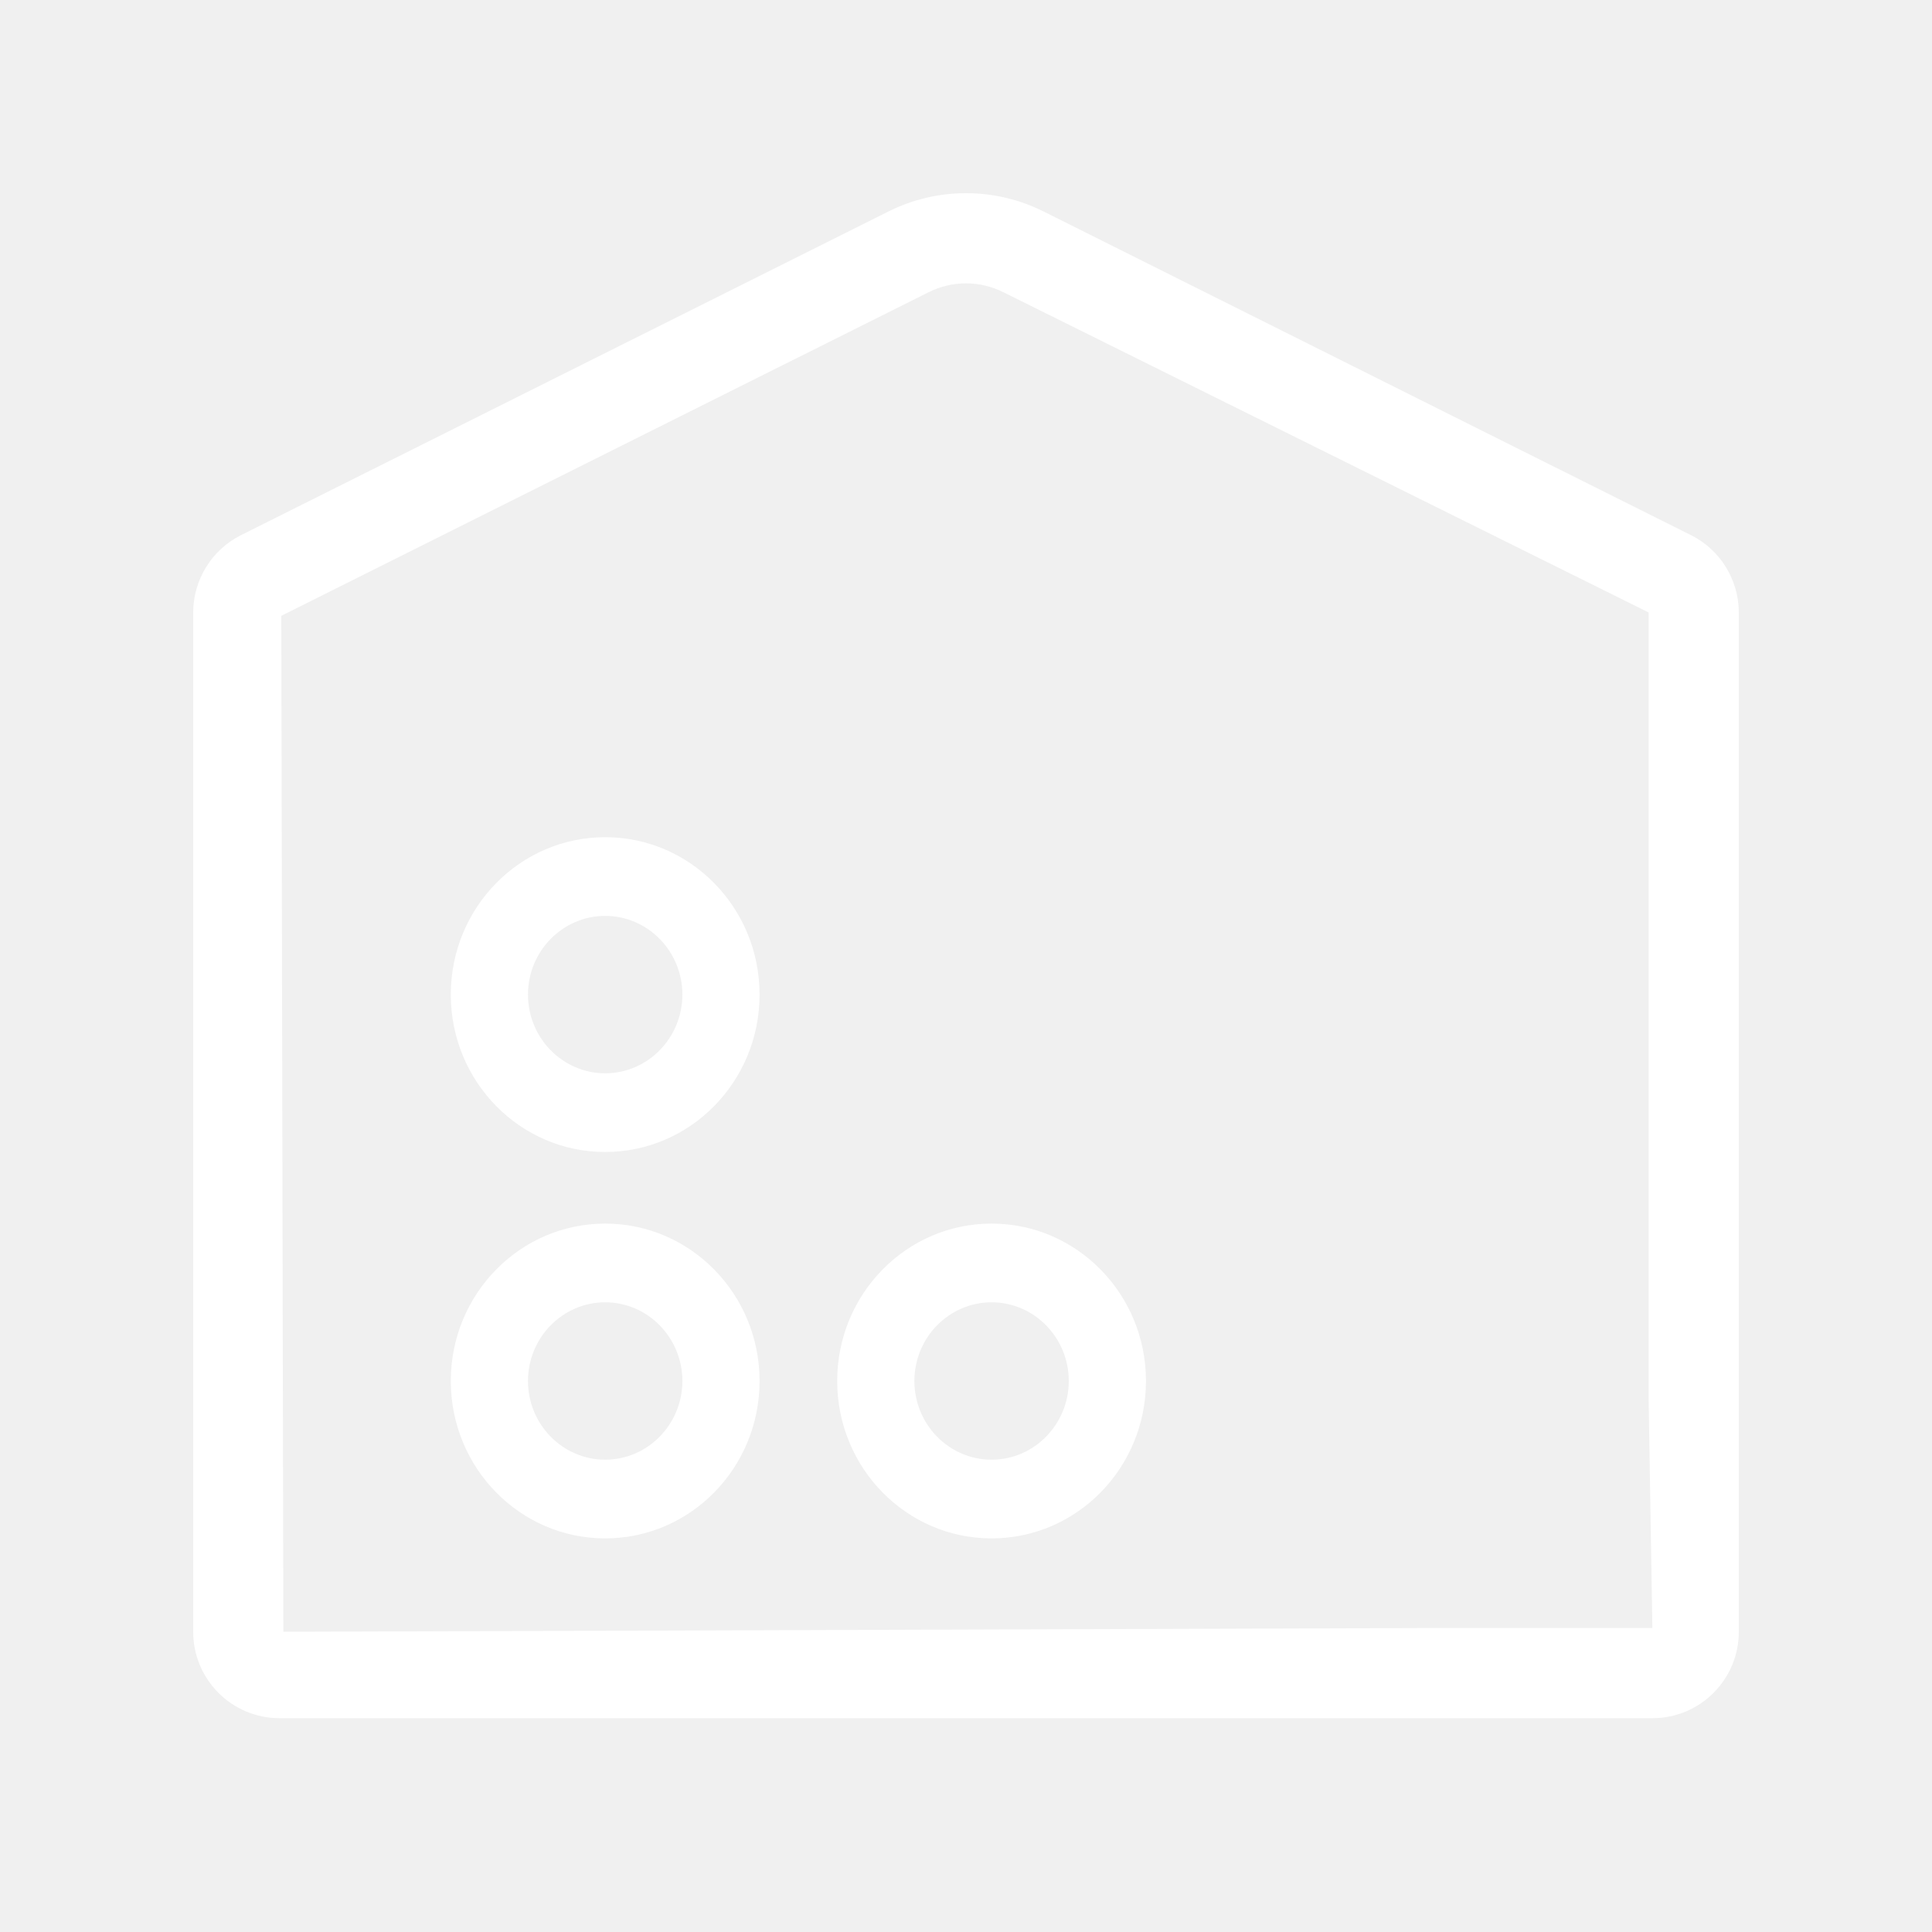
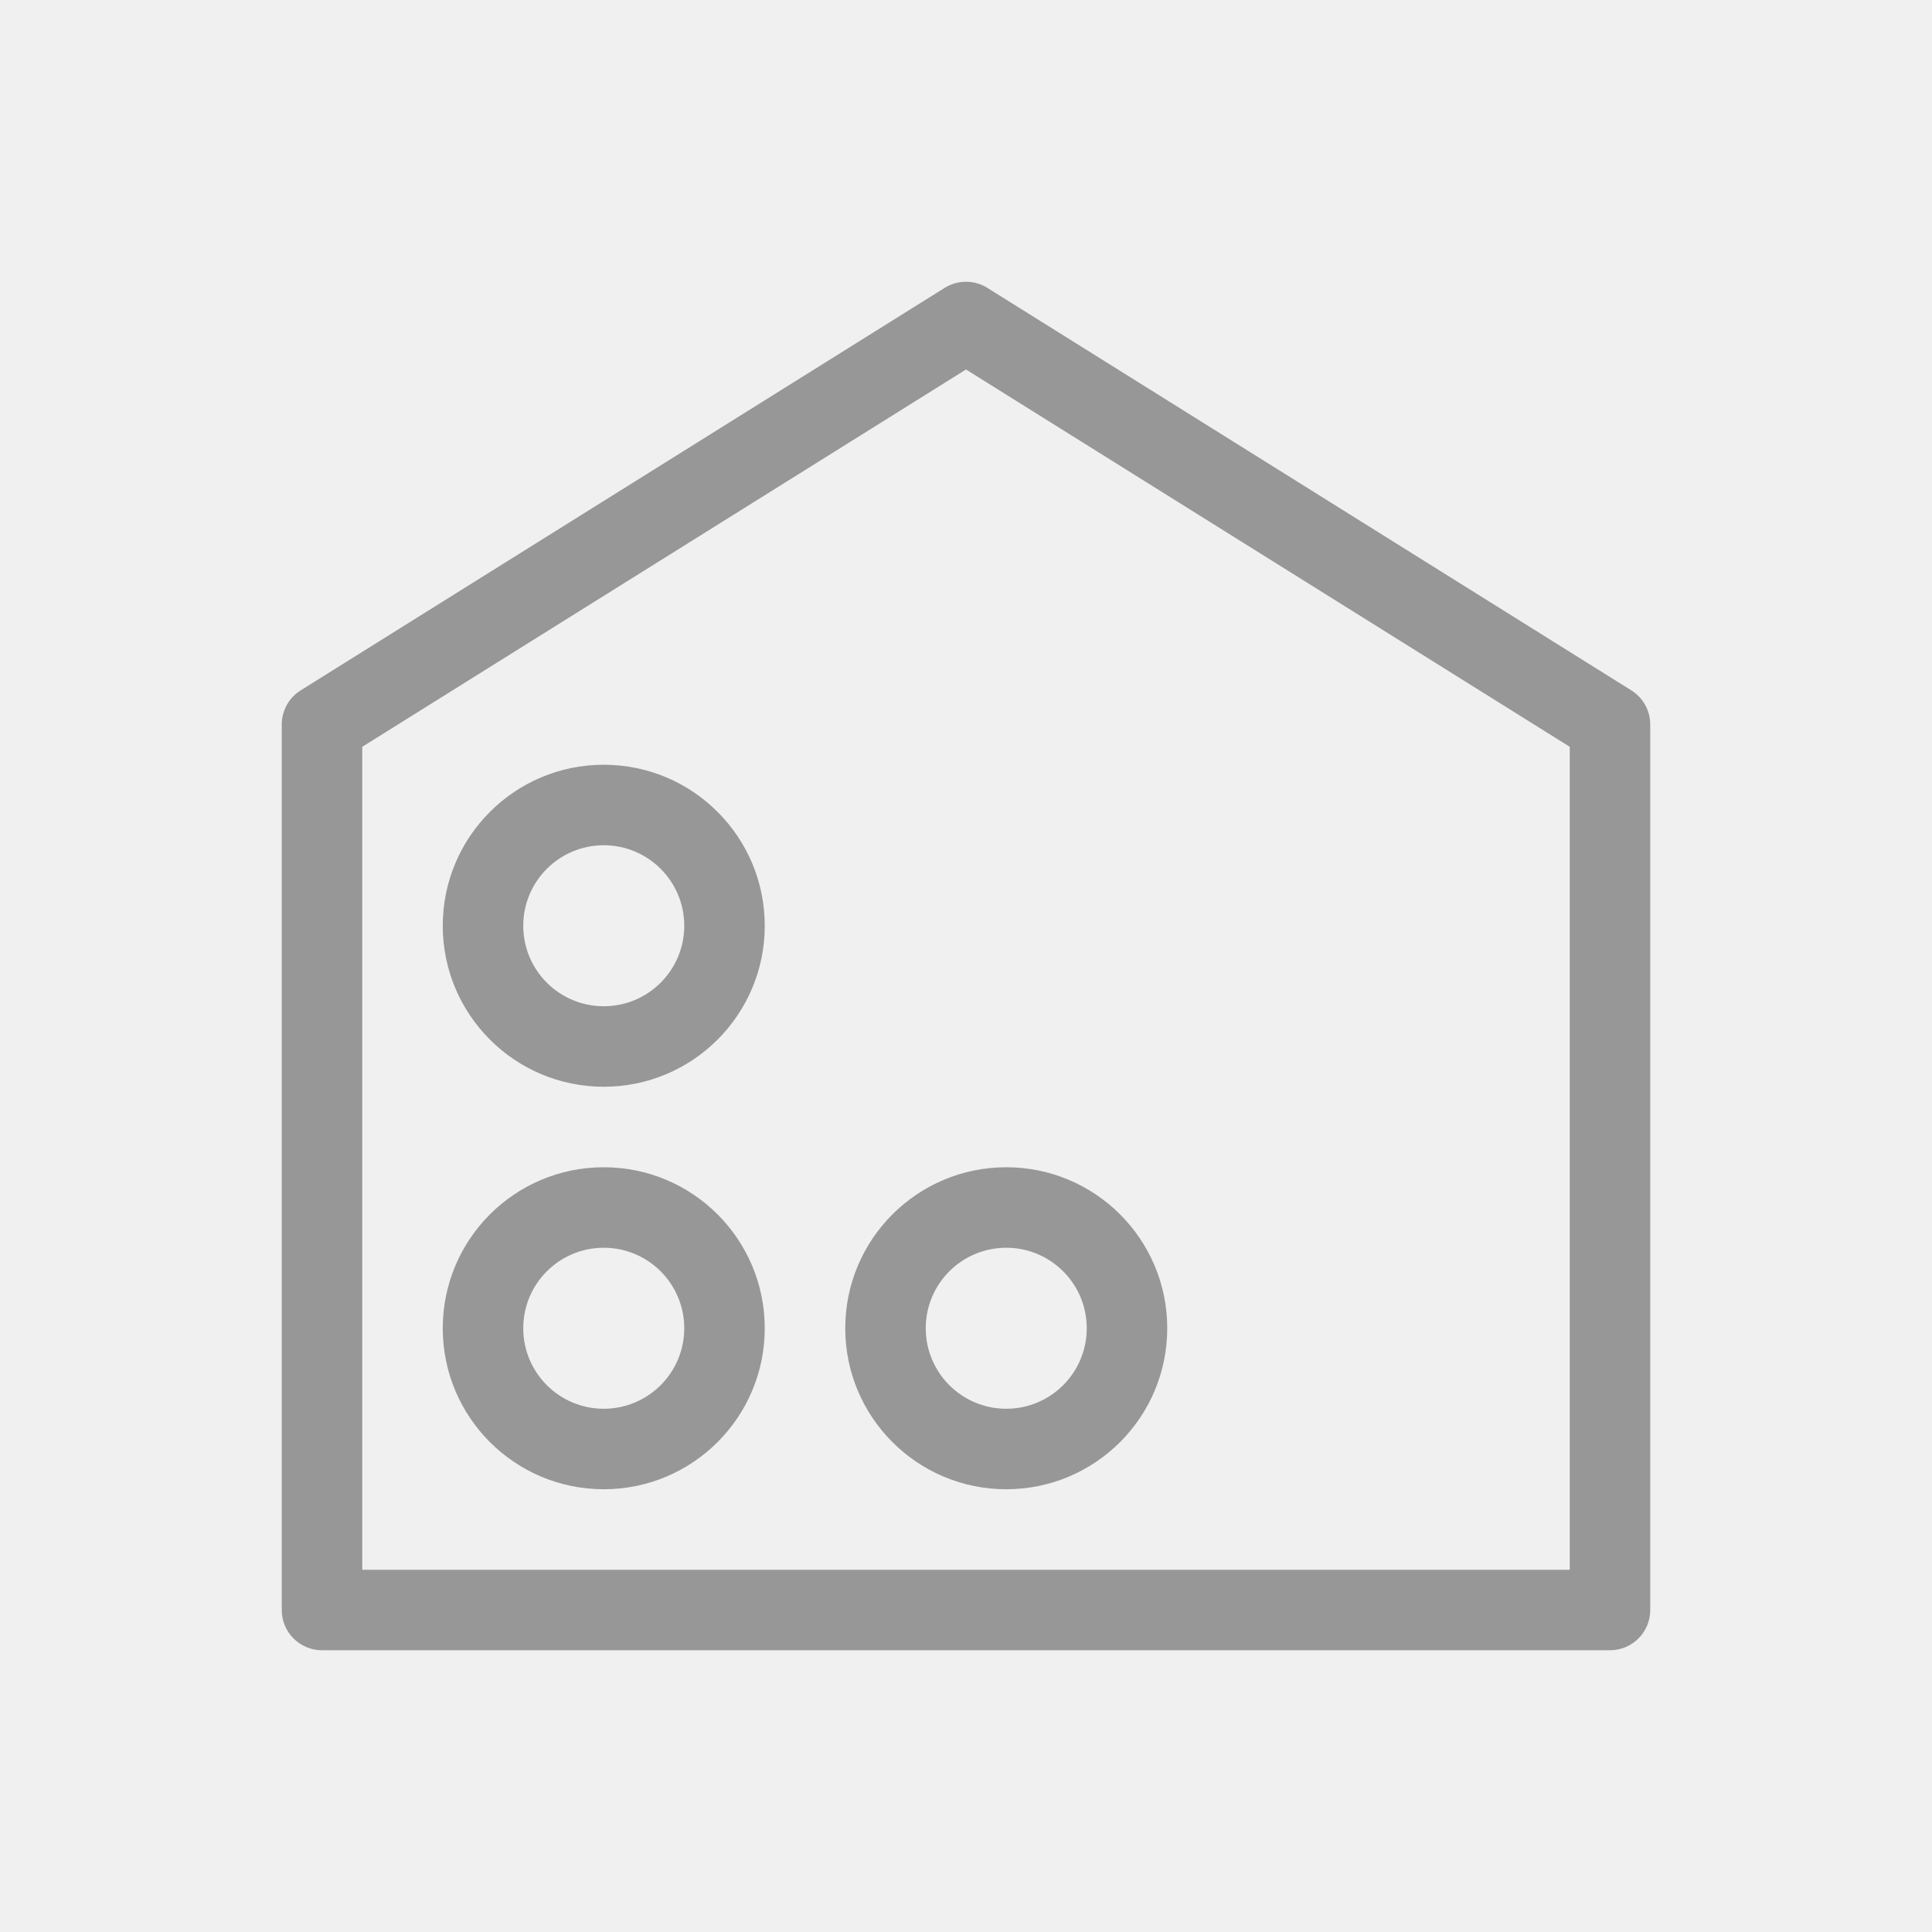
- <svg xmlns="http://www.w3.org/2000/svg" width="60" height="60">
-   <g fill="#FFF">
-     <path d="M30 6a5.35 5.35 0 0 0-2.416.572L7.484 16.62A2.688 2.688 0 0 0 6 19.02v31.656c0 1.484 1.2 2.684 2.684 2.684h42.632c1.484 0 2.684-1.2 2.684-2.684V19.02a2.688 2.688 0 0 0-1.484-2.4l-20.1-10.048A5.35 5.35 0 0 0 30 6m0 2.8c.404 0 .804.096 1.164.276L51.2 19.02v24.464l.116 7.076h-7.064L8.8 50.676l-.064-31.552 20.1-10.048c.36-.18.76-.276 1.164-.276" />
-     <path d="M18.794 35.776c-2.647 0-4.794-2.189-4.794-4.888 0-2.7 2.147-4.888 4.794-4.888 2.648 0 4.795 2.188 4.795 4.888 0 2.7-2.147 4.888-4.795 4.888zm0-7.332c-1.321 0-2.397 1.096-2.397 2.444 0 1.347 1.076 2.444 2.397 2.444 1.322 0 2.398-1.097 2.398-2.444 0-1.348-1.076-2.444-2.398-2.444zm0 19.332c-2.647 0-4.794-2.189-4.794-4.888 0-2.7 2.147-4.888 4.794-4.888 2.648 0 4.795 2.188 4.795 4.888 0 2.7-2.147 4.888-4.795 4.888zm0-7.332c-1.321 0-2.397 1.096-2.397 2.444 0 1.347 1.076 2.444 2.397 2.444 1.322 0 2.398-1.097 2.398-2.444 0-1.348-1.076-2.444-2.398-2.444zm12 7.332c-2.647 0-4.794-2.189-4.794-4.888 0-2.7 2.147-4.888 4.794-4.888 2.648 0 4.795 2.188 4.795 4.888 0 2.7-2.147 4.888-4.795 4.888zm0-7.332c-1.321 0-2.397 1.096-2.397 2.444 0 1.347 1.076 2.444 2.397 2.444 1.322 0 2.398-1.097 2.398-2.444 0-1.348-1.076-2.444-2.398-2.444z" />
-   </g>
+ <svg xmlns="http://www.w3.org/2000/svg" width="24" height="24">
+   <path d="M4.5 9.277V19.5h15V9.277L12 4.59 4.5 9.277zm-.765-.701l8-5a.5.5 0 0 1 .53 0l8 5A.5.5 0 0 1 20.5 9v11a.5.5 0 0 1-.5.5H4a.5.5 0 0 1-.5-.5V9a.5.5 0 0 1 .235-.424zM7.5 13.5a2 2 0 1 1 0-4 2 2 0 0 1 0 4zm0-1a1 1 0 1 0 0-2 1 1 0 0 0 0 2zm0 6a2 2 0 1 1 0-4 2 2 0 0 1 0 4zm0-1a1 1 0 1 0 0-2 1 1 0 0 0 0 2zm5 1a2 2 0 1 1 0-4 2 2 0 0 1 0 4zm0-1a1 1 0 1 0 0-2 1 1 0 0 0 0 2z" fill="#979797" />
</svg>
